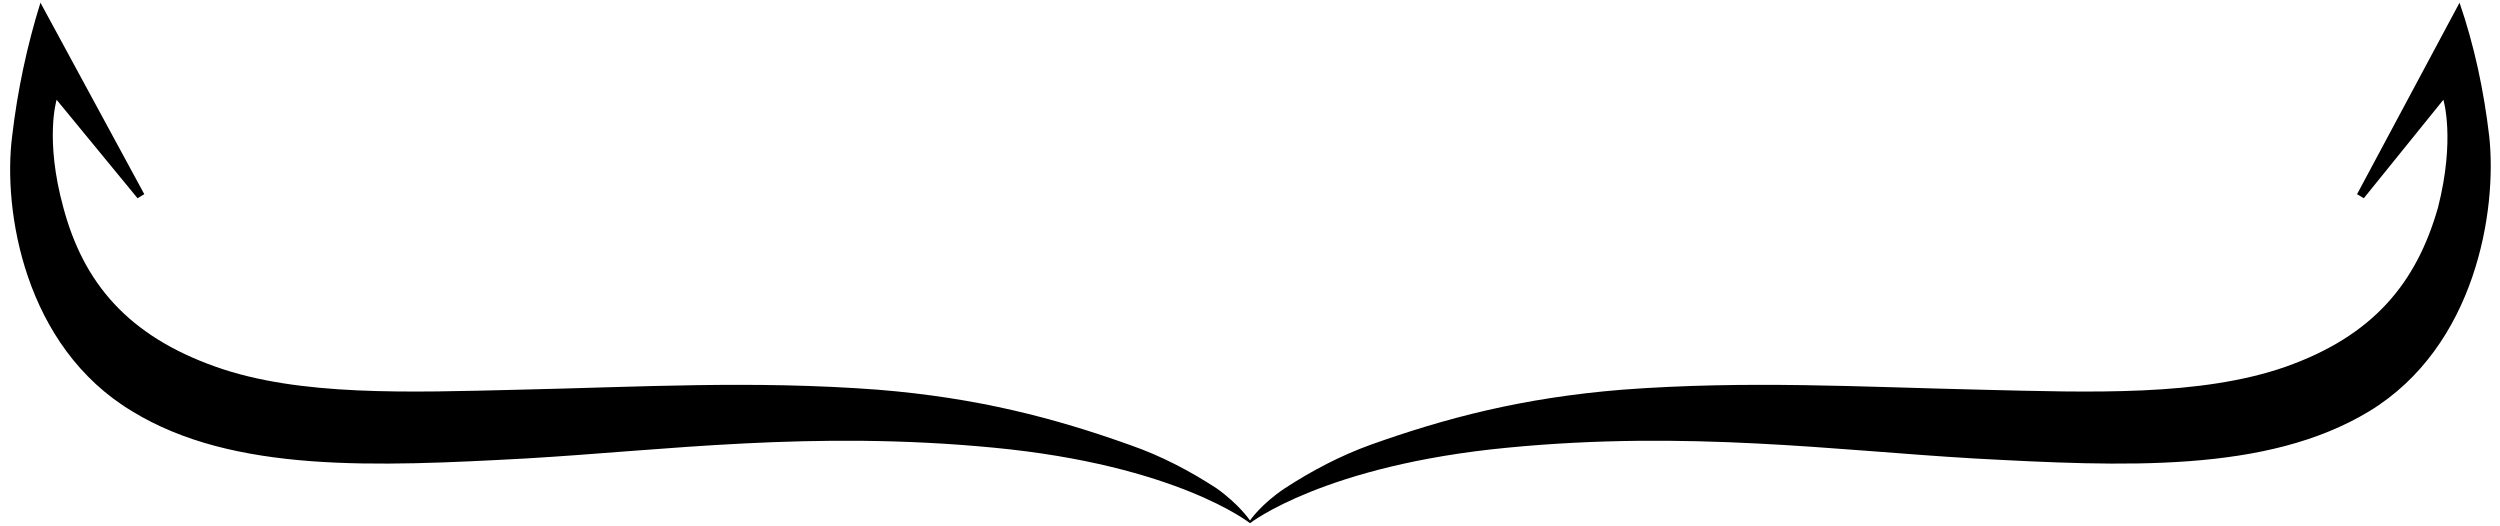
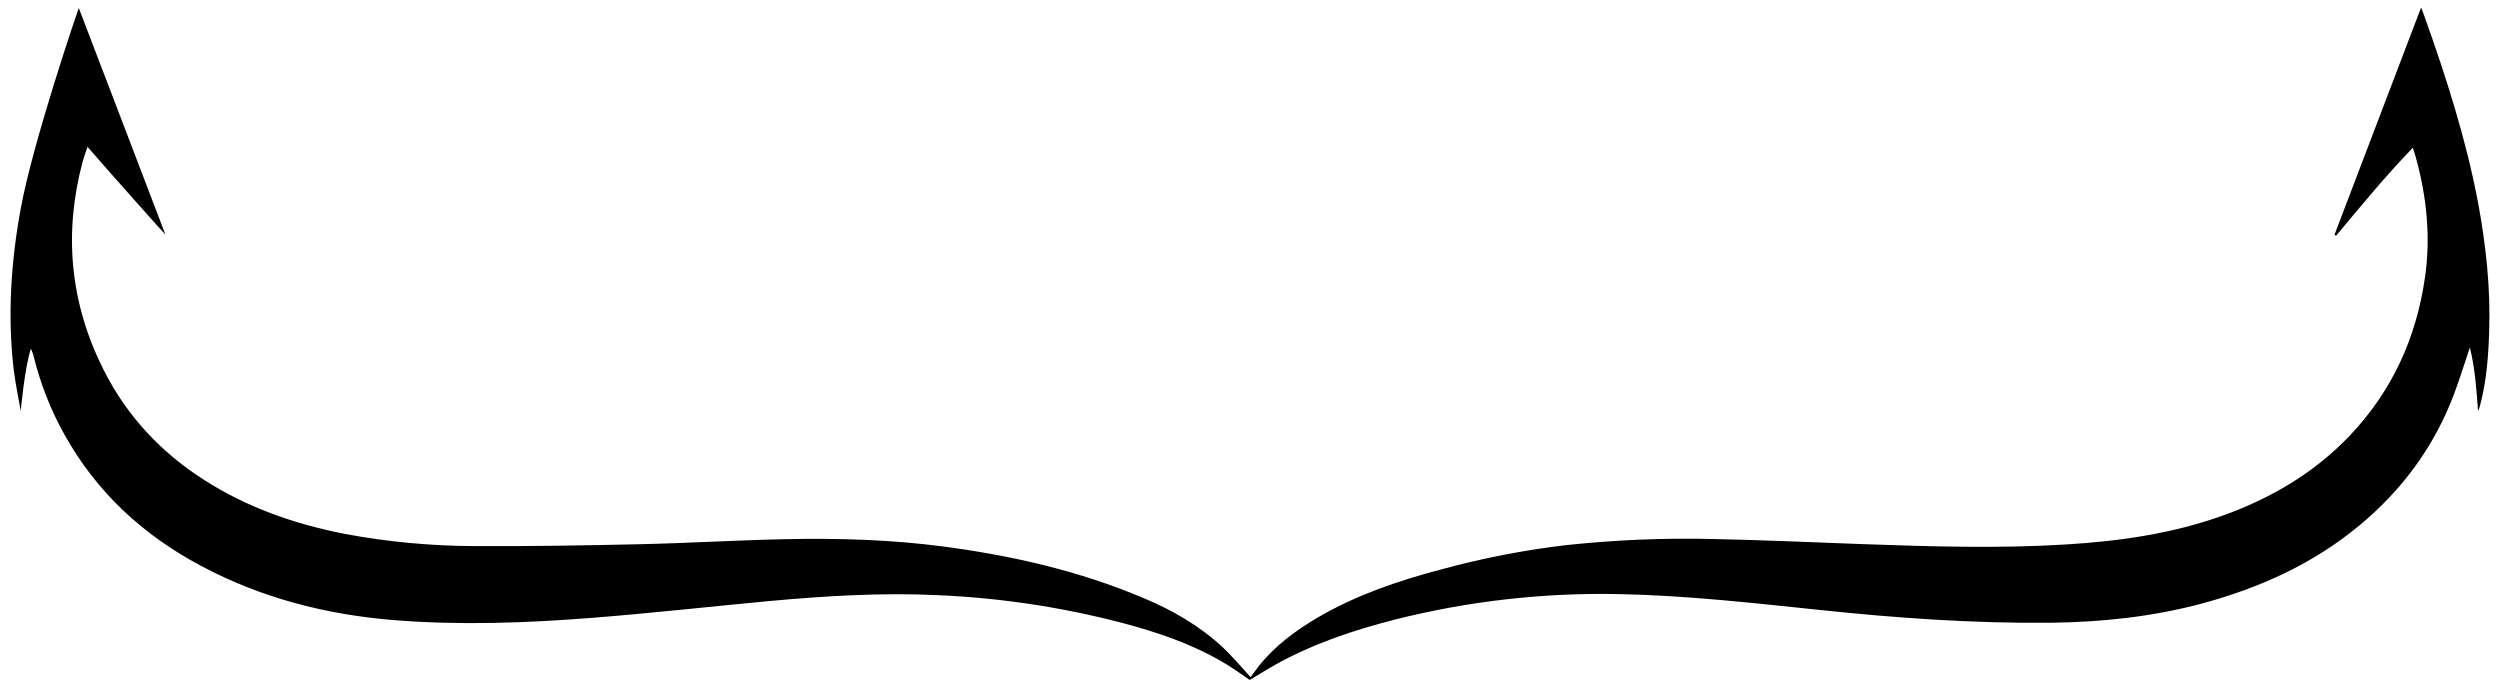
- <svg xmlns="http://www.w3.org/2000/svg" class="gv-smile" viewBox="0 0 1854 390" fill="currentColor" aria-hidden="true">
-   <path class="lg-smile" d="M927 386c0 0 8-12 26-24 20-13 41-24 63-32 56-20 113-35 187-41 93-7 177-2 266 0 82 2 163 5 226-17 65-23 97-62 113-118 13-51 4-80 4-80l-59 73 -5-3 76-142c11 32 18 65 22 99 6 55-10 156-89 204 -76 46-182 41-293 35 -103-6-212-21-346-8 -136 13-191 56-191 56 0 0-54-43-190-56 -135-13-244 2-347 8 -111 6-217 11-292-35 -80-48-96-149-89-204 4-34 11-67 21-99l77 142 -5 3 -60-73c0 0-9 29 5 80 15 56 48 95 113 118 62 22 143 19 225 17 90-2 173-7 266 0 74 6 131 21 187 41 23 8 44 19 64 32 17 12 25 24 25 24z" />
+ <svg xmlns="http://www.w3.org/2000/svg" class="gv-smile" viewBox="0 0 1660 458" fill="currentColor" aria-hidden="true">
+   <path class="lg-smile" d="M1640 230.7C1636.3 241.7 1633.2 251.8 1629.5 261.6C1616.4 296.5 1595 325.4 1566.4 349.1C1535.8 374.4 1500.6 390.3 1462.6 400.6C1429.6 409.5 1395.8 413.1 1361.7 413.5C1310.4 414 1259.3 410.4 1208.3 405C1164.1 400.4 1120 395.4 1075.5 394.5C1025.2 393.4 975 399.1 926.2 411.4C898.9 418.4 872.2 427.3 847.3 441.1C841.5 444.3 835.9 447.9 829.8 451.5C826.1 448.9 822.1 446.1 818 443.4C798 430.5 776 422.3 753.2 415.8C710.7 404 667 397.1 622.9 395.2C585.4 393.4 548.1 395.7 510.8 399.1C471.4 402.8 432 407.2 392.5 410.3C348.7 413.7 304.8 415.3 260.9 411.7C216.1 408 173.4 397 133.6 375.8C95 355.3 63.9 326.7 42.6 288.2C33.6 272.1 26.9 254.8 22.4 236.9C22 235 21.3 233.2 20.5 231.5C16.2 244.9 13.8 272.9 13.8 272.9C13.8 272.9 10.2 254.6 9.1 245.4C4.9 209.5 7.3 173.7 13.8 138.3C21.9 94.2 51.5 7.3 52.3 5.3C71.7 56 90.8 105.8 109.8 155.7C109.6 155.8 75.6 117.6 58.1 97.5C56.7 101.6 55.6 104.6 54.8 107.6C42.1 155.5 46.6 201.7 69 246C84.5 276.5 106.9 300.4 135.7 318.8C164.4 337.1 195.7 348 228.9 354.5C257.2 359.8 286.1 362.5 314.9 362.6C351 362.8 387 362.2 423.1 361.4C456 360.7 489 358.7 521.9 358C556.6 357.3 591.3 358.3 625.8 362.8C671.4 368.8 716.1 378.9 758.8 396.9C778.1 404.9 796.2 415.3 811.7 429.6C818.2 435.7 824 442.7 830.4 449.6C831.9 447.5 833.7 445.1 835.5 442.7C846.4 428.9 860.2 418.7 875.2 409.9C900.6 395.1 928.2 385.7 956.5 378.2C984 370.7 1012.1 365.2 1040.4 361.9C1072.7 358.5 1105.2 357.1 1137.6 357.9C1170.8 358.6 1203.9 360.1 1237 361.3C1282.1 362.9 1327.2 364.3 1372.2 361.5C1407.8 359.3 1442.9 354.3 1476.6 342.1C1508.4 330.6 1536.9 313.8 1560.3 289.2C1588.3 259.7 1604.5 224.3 1610.2 184.1C1614.1 157.1 1611.3 130.6 1604.1 104.5C1603.7 102.7 1603 100.9 1602.1 98.1C1583.8 117.1 1567.6 136.8 1551.2 156.5C1550.8 156.3 1550.5 156.1 1550.1 155.9C1569.3 105.6 1588.4 55.3 1607.6 5C1608.6 7.6 1609.3 9.2 1609.9 11C1624.3 51.4 1637.4 92.2 1645.4 134.4C1650.7 162.8 1653.8 191.5 1652.8 220.4C1652.3 236.8 1651 253.1 1646.8 269.1C1646.5 270.4 1646 271.7 1645.4 272.9C1644.4 258.9 1643.5 245.1 1640 230.7Z" />
</svg>
